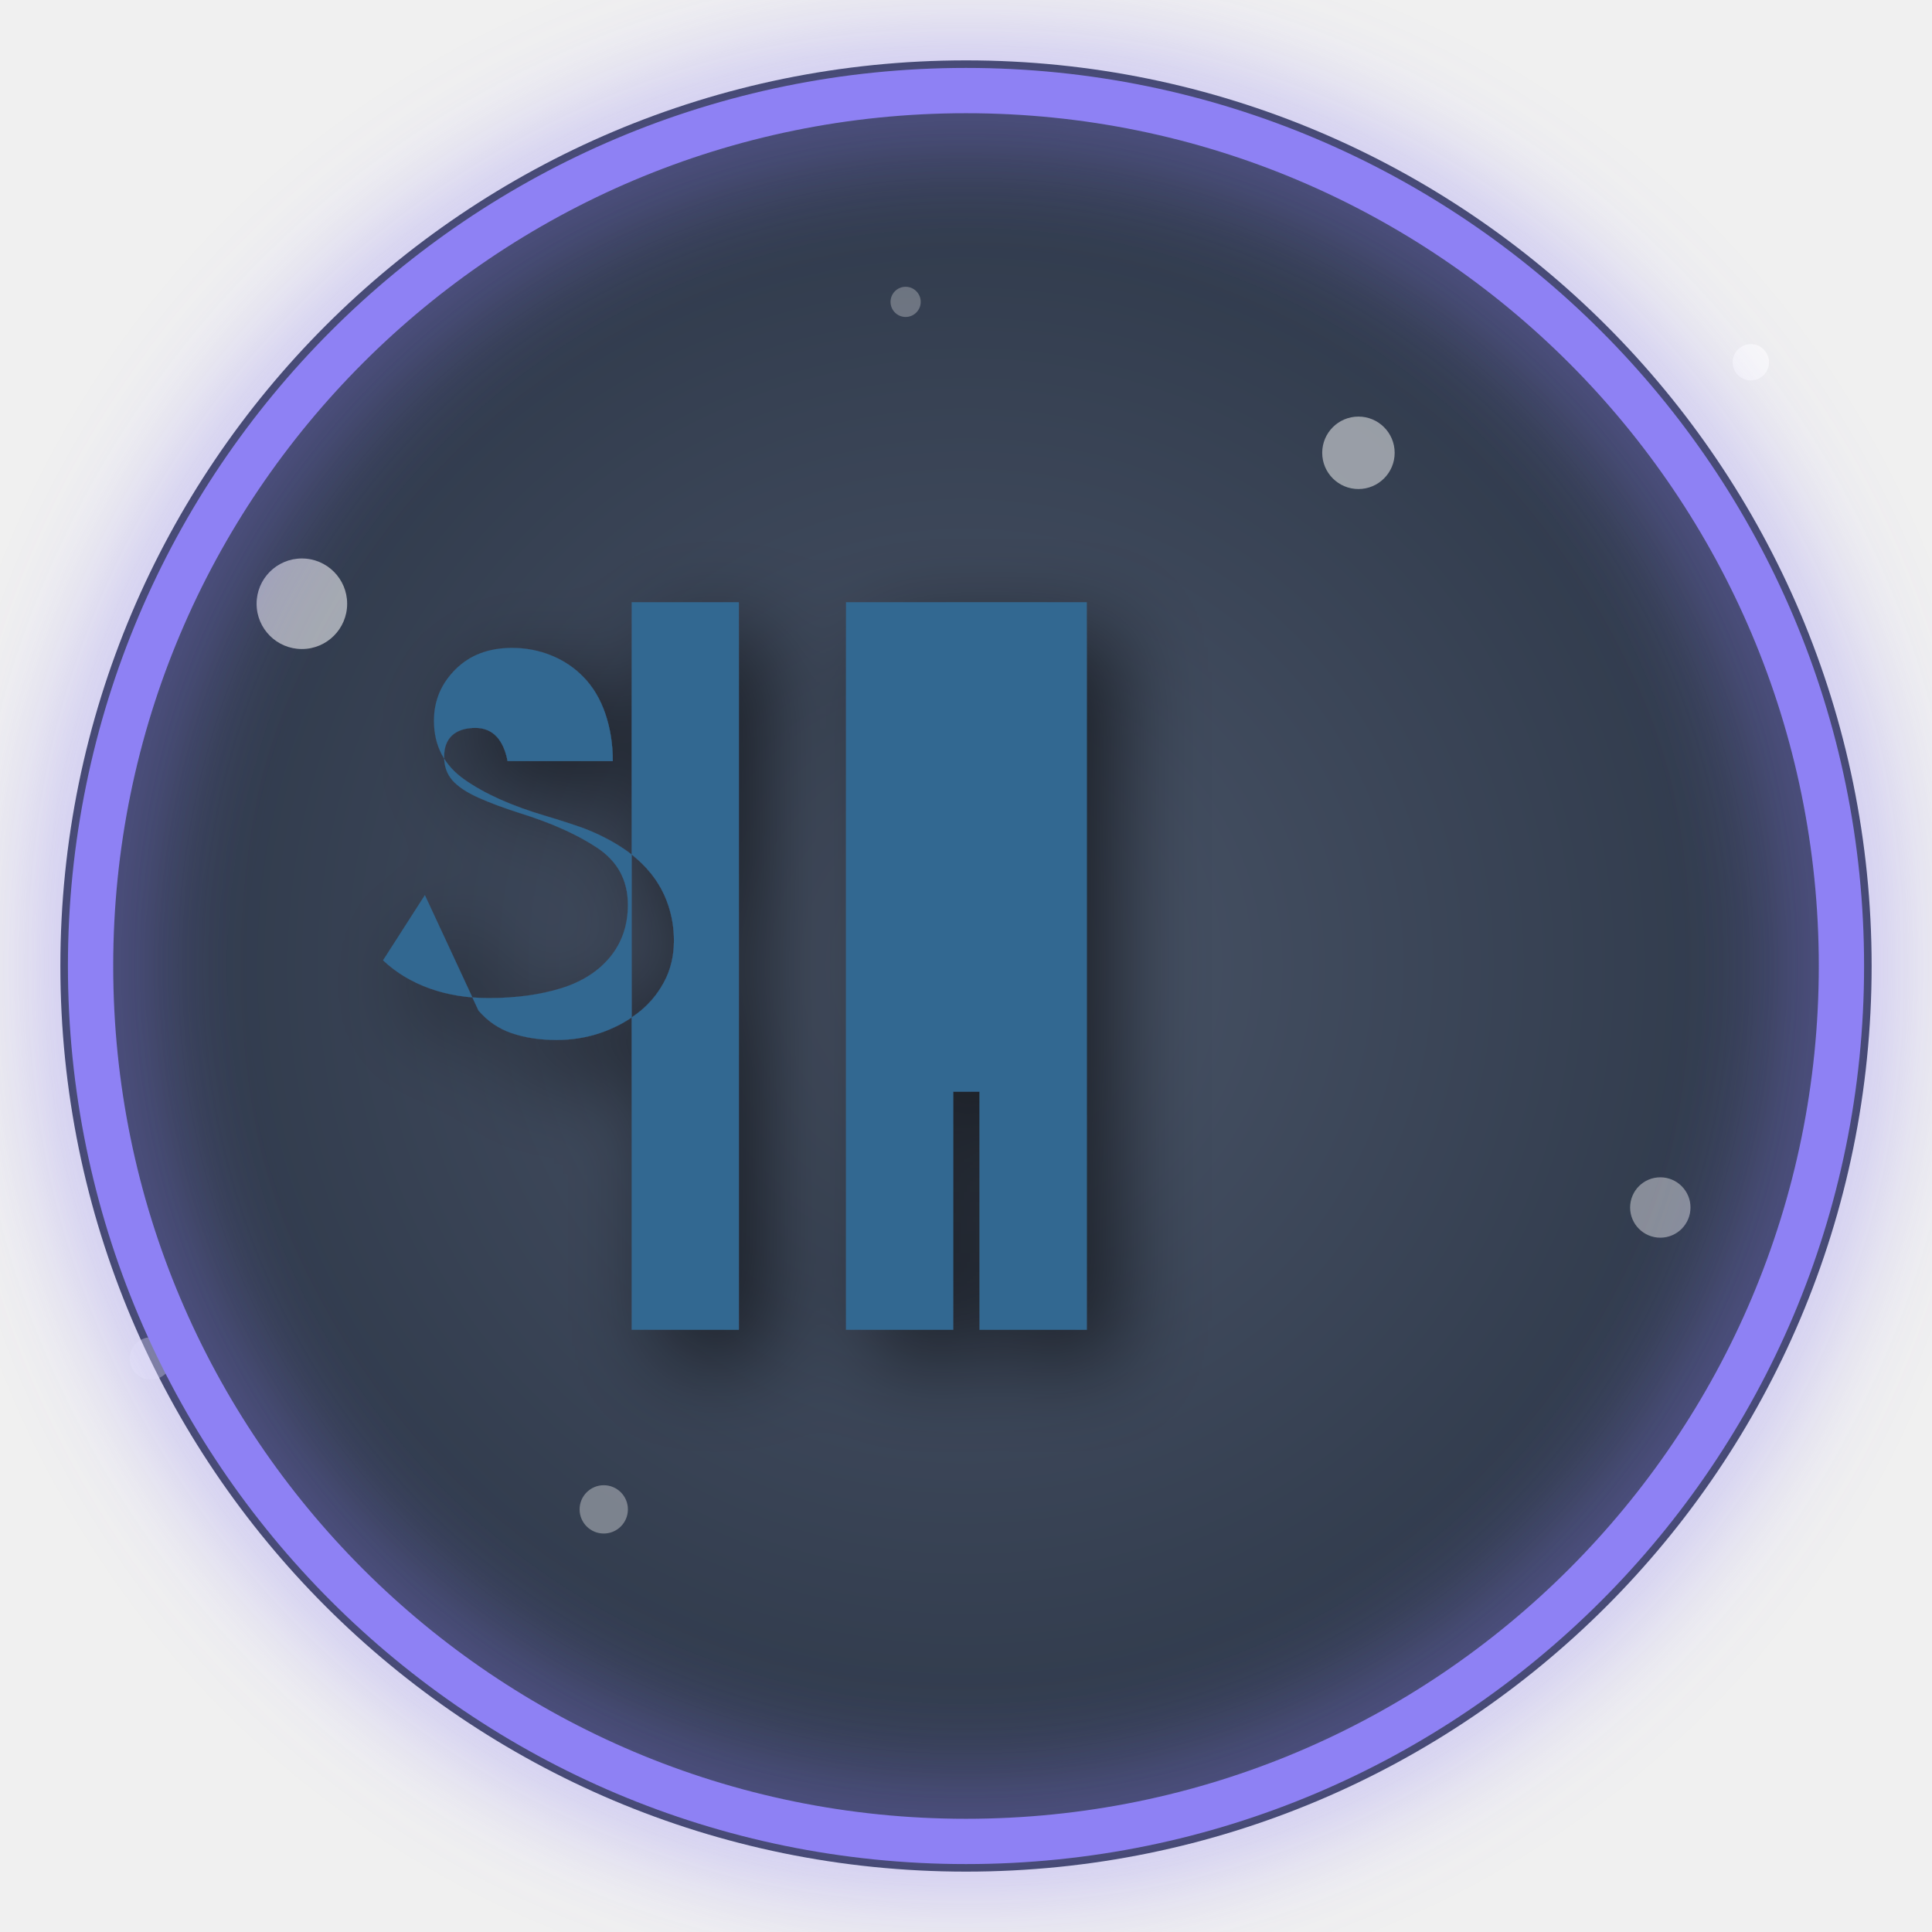
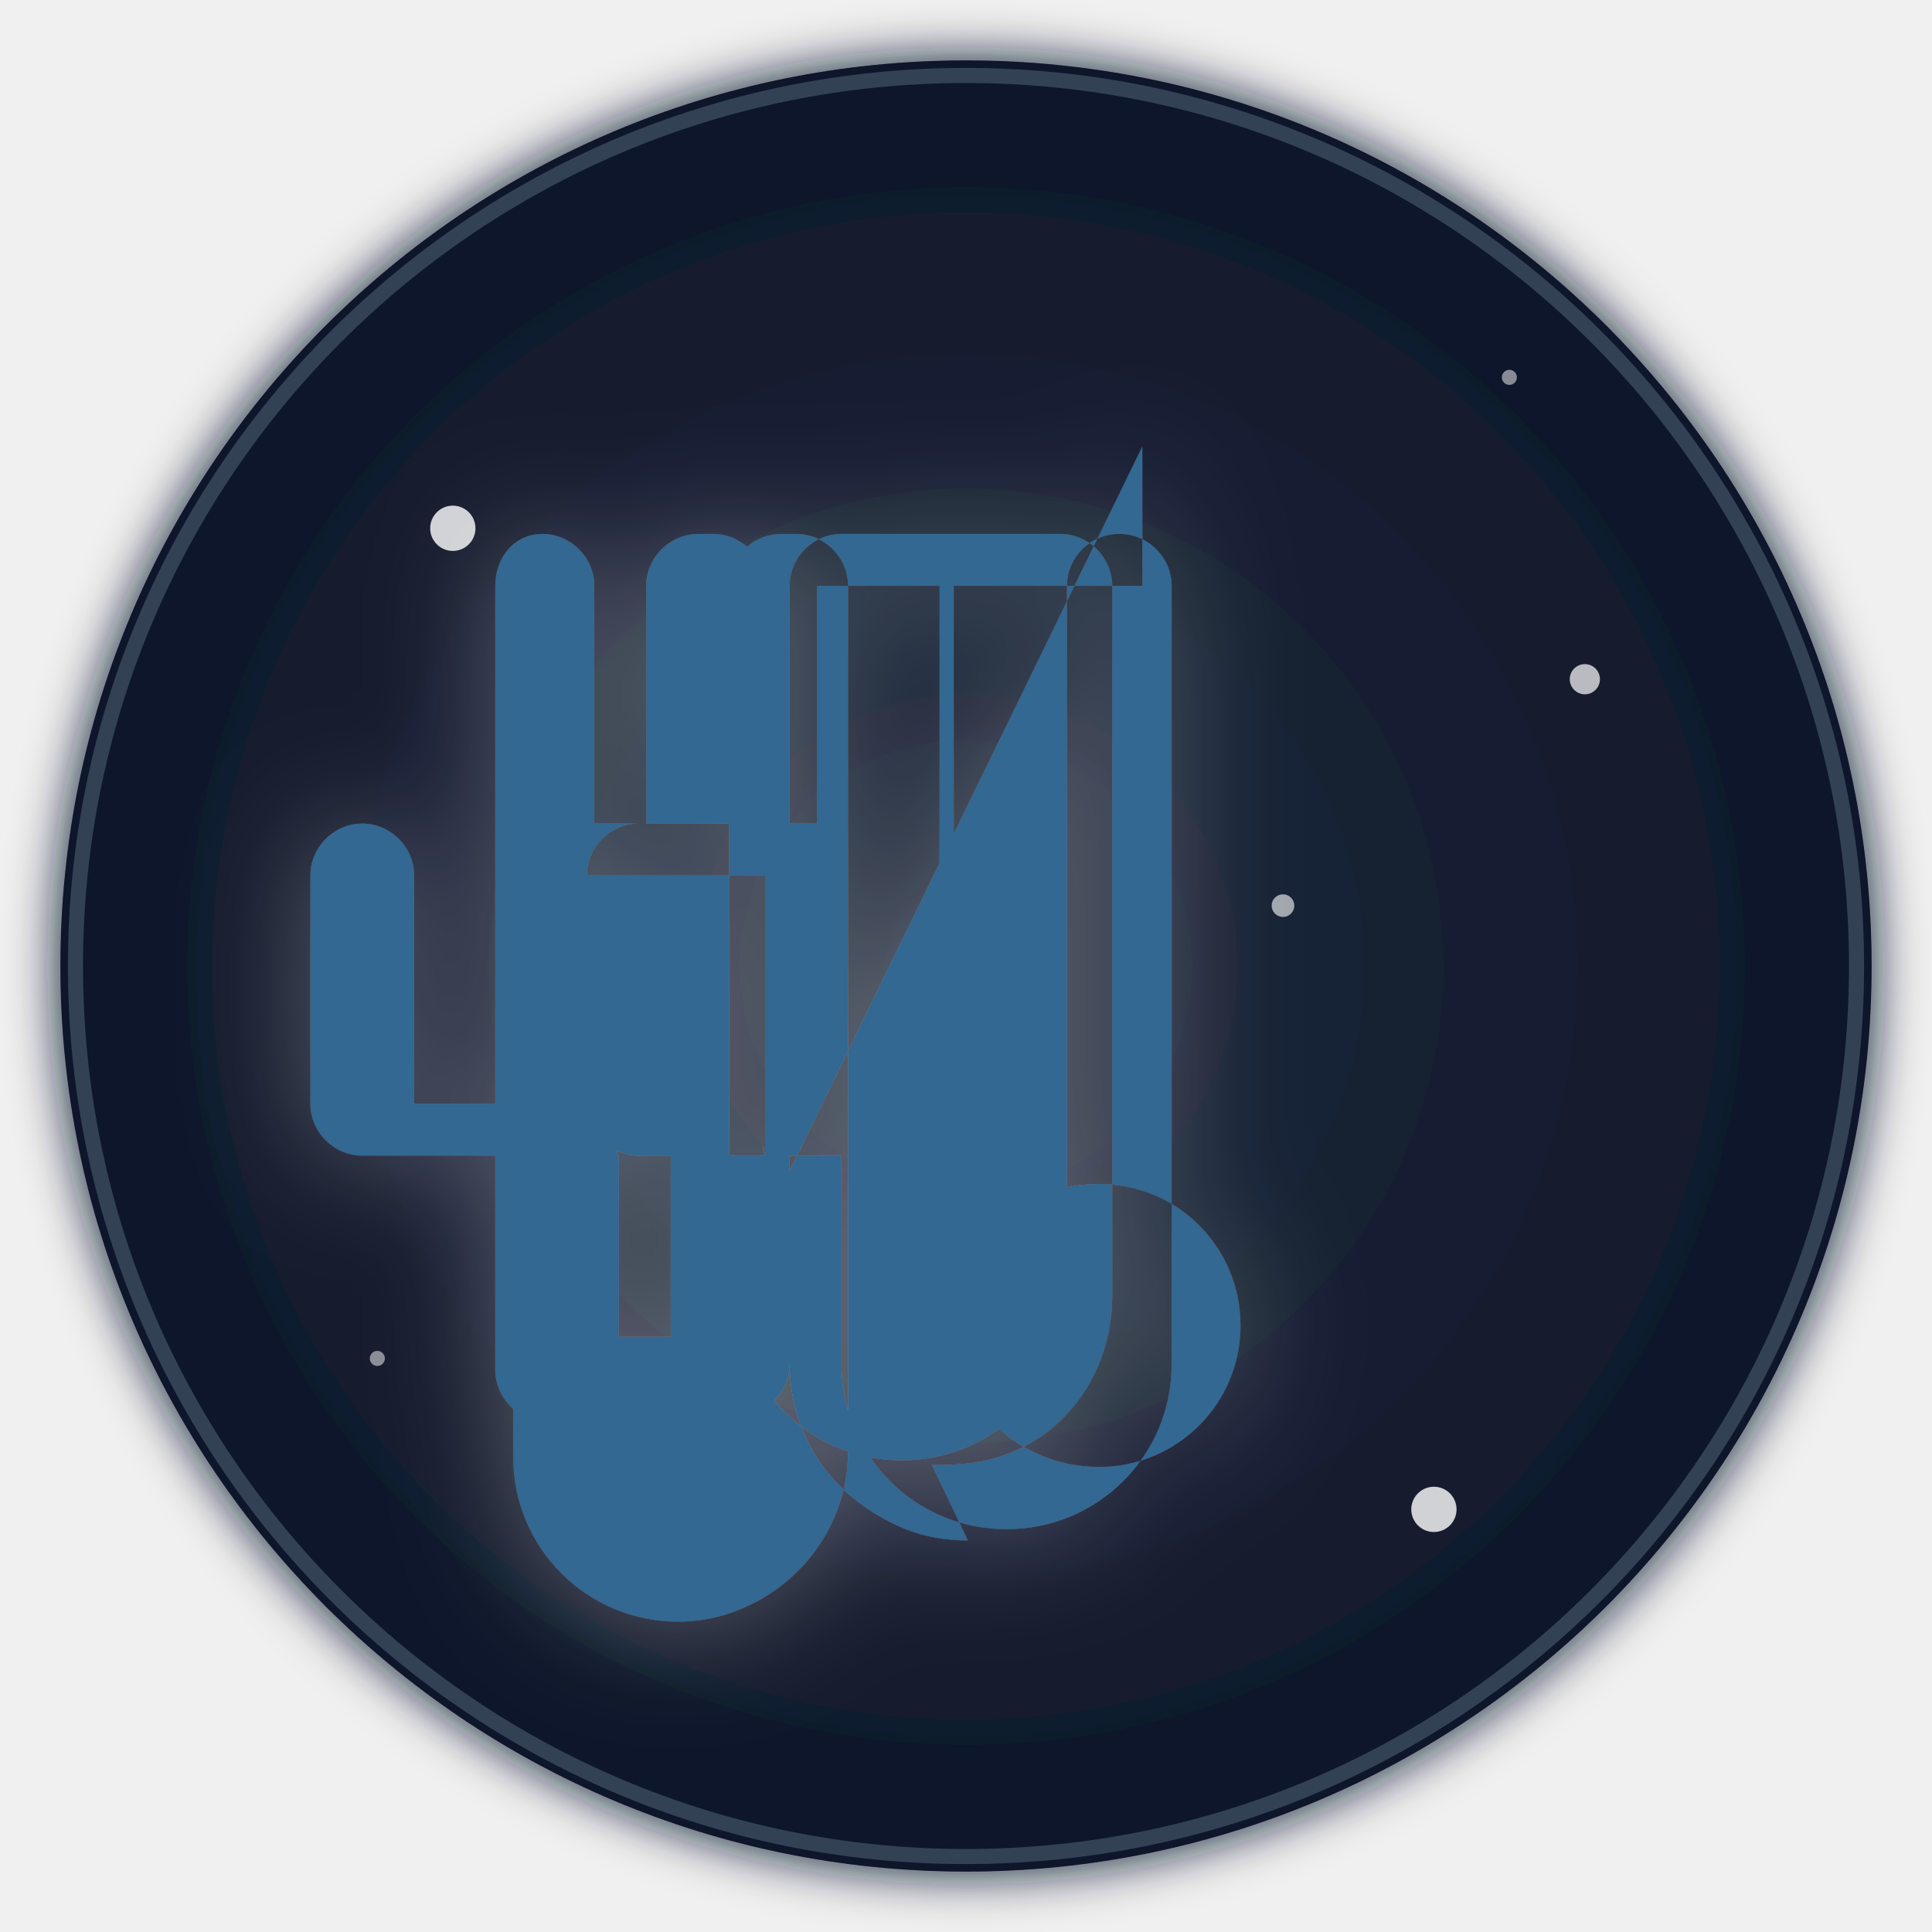
- <svg xmlns="http://www.w3.org/2000/svg" width="64" height="64" viewBox="0 0 64 64">
+ <svg xmlns="http://www.w3.org/2000/svg" width="256" height="256" viewBox="0 0 256 256" fill="none">
  <defs>
-     <radialGradient id="bg-gradient" cx="50%" cy="50%" r="50%" fx="50%" fy="50%">
-       <stop offset="0%" style="stop-color:#4a5568;stop-opacity:1" />
-       <stop offset="100%" style="stop-color:#2d3748;stop-opacity:1" />
+     <radialGradient id="grad1" cx="50%" cy="50%" r="50%" fx="50%" fy="50%">
+       <stop offset="0%" style="stop-color:#1e293b;stop-opacity:1" />
+       <stop offset="100%" style="stop-color:#0f172a;stop-opacity:1" />
    </radialGradient>
-     <filter id="drop-shadow" x="-50%" y="-50%" width="200%" height="200%">
-       <feDropShadow dx="1" dy="1" stdDeviation="1.5" flood-color="#000000" flood-opacity="0.6" />
-     </filter>
-     <filter id="glow" x="-50%" y="-50%" width="200%" height="200%">
-       <feGaussianBlur stdDeviation="2" result="coloredBlur" />
+     <filter id="glow">
+       <feGaussianBlur stdDeviation="3.5" result="coloredBlur" />
      <feMerge>
        <feMergeNode in="coloredBlur" />
        <feMergeNode in="SourceGraphic" />
      </feMerge>
    </filter>
  </defs>
-   <circle cx="32" cy="32" r="30" fill="url(#bg-gradient)" />
-   <g opacity="0.7">
-     <circle cx="10" cy="20" r="1.5" fill="white" opacity="0.8" />
-     <circle cx="55" cy="40" r="1" fill="white" opacity="0.6" />
-     <circle cx="20" cy="50" r="0.8" fill="white" opacity="0.5" />
-     <circle cx="45" cy="15" r="1.2" fill="white" opacity="0.7" />
-     <circle cx="30" cy="10" r="0.5" fill="white" opacity="0.4" />
-     <circle cx="5" cy="45" r="0.7" fill="white" opacity="0.5" />
-     <circle cx="58" cy="12" r="0.6" fill="white" opacity="0.9" />
-   </g>
-   <circle cx="32" cy="32" r="29" fill="none" stroke="#8e81f4" stroke-width="1.5" filter="url(#glow)" />
-   <g filter="url(#drop-shadow)">
-     <g transform="translate(16, 16) scale(0.125)">
-       <path d="M124.6 224.4h-28.4V31.6h28.4M67.8 224.4H39.4V31.6h28.4m92.2 192.8H131.6V31.6h28.4M124.6 150h-28.4V80h28.4m-125.8 59.8c2.4 2.8 5.3 4.8 8.8 6s7.5 1.8 11.9 1.8c4 0 7.8-0.6 11.4-1.8s6.9-2.9 9.8-5.1c3-2.2 5.4-5 7.2-8.3s2.7-7 2.7-11.1c0-3.3-0.5-6.4-1.5-9.4c-1-3-2.5-5.8-4.5-8.3s-4.5-4.8-7.5-6.8c-3-2-6.5-3.8-10.4-5.3c-3.1-1.1-6.5-2.2-10.2-3.3c-8.8-2.6-16-5.8-21.4-9.6c-5.4-3.8-8.1-9-8.1-15.6c0-5.3 1.9-9.8 5.7-13.6c3.8-3.8 8.8-5.7 15-5.7c3.7 0 7.2 0.7 10.4 2s6.1 3.2 8.6 5.8c2.5 2.6 4.4 5.8 5.7 9.6c1.3 3.8 2 8 2 12.6h-27.9c-0.5-2.8-1.5-5-2.9-6.5c-1.4-1.5-3.3-2.3-5.6-2.3c-2.7 0-4.8 0.7-6.2 2c-1.4 1.3-2.1 3.2-2.1 5.6c0 2.5 0.7 4.6 2.2 6.3c1.5 1.7 3.8 3.2 6.9 4.6c3.1 1.4 6.7 2.7 10.7 4c8.4 2.6 15.4 5.7 20.8 9.3c5.4 3.6 8.1 8.6 8.1 15.1c0 5.4-1.6 10-4.7 13.8c-3.1 3.8-7.5 6.6-13 8.3c-5.5 1.7-11.9 2.6-19.1 2.6c-5.6 0-10.8-0.8-15.6-2.5c-4.8-1.7-9-4.2-12.5-7.5l11.1-17.3m159.2 52.1h-28.4V31.6h28.4v192.8Z" fill="#336791" />
+   <circle cx="128" cy="128" r="120" fill="url(#grad1)" filter="url(#glow)" />
+   <circle cx="128" cy="128" r="118" fill="transparent" stroke="#334155" stroke-width="2" />
+   <circle cx="60" cy="70" r="3" fill="white" opacity="0.8" />
+   <circle cx="190" cy="200" r="3" fill="white" opacity="0.8" />
+   <circle cx="100" cy="210" r="2" fill="white" opacity="0.7" />
+   <circle cx="210" cy="90" r="2" fill="white" opacity="0.7" />
+   <circle cx="80" cy="150" r="1.5" fill="white" opacity="0.6" />
+   <circle cx="170" cy="120" r="1.5" fill="white" opacity="0.6" />
+   <circle cx="50" cy="180" r="1" fill="white" opacity="0.5" />
+   <circle cx="200" cy="50" r="1" fill="white" opacity="0.5" />
+   <g style="filter: drop-shadow(0 0 8px rgba(255, 255, 255, 0.3));">
+     <g transform="translate(128, 128) scale(1.25) translate(-64, -64)">
+       <path d="M64.2 124.9c-2.4 0-4.6-.4-6.6-1.2-7.5-3.1-12.3-9.5-12.3-17.7V84.1h-16c-3 0-5.5-2.5-5.5-5.5V54.4c0-3 2.5-5.5 5.5-5.5h16V23.7c0-3 2.5-5.5 5.5-5.5h23.2c3 0 5.5 2.5 5.5 5.5v75.2c0 8.5-5.3 15.6-13.3 17.5-1.9.4-3.8.5-5.8.5zm-21.5-40.8H27V54.4h15.7v30.2c0-.5-.2-1.1-.2-1.6zm40-75.2v75.2c0 .5.2 1.1.2 1.6V23.7H62.7v75.2c0 .2 0 .4.1.6.4-2.5 1.5-4.8 3.1-6.7 3-3.6 7.4-5.7 12.2-5.7 8.3 0 15 6.7 15 15s-6.7 15-15 15c-4.8 0-9.2-2.1-12.2-5.7-1.3-1.6-2.4-3.4-3.1-5.3h-1.6V23.7H48.2v25.2h-5.5V23.7c0-3-2.5-5.5-5.5-5.5h-1.6c-3 0-5.5 2.5-5.5 5.5v25.2h-5.5V23.7c0-3-2.5-5.5-5.5-5.5S14.1 20.7 14.1 23.7v83.1c0 3 2.5 5.5 5.5 5.5h2.1c3 0 5.5-2.5 5.5-5.5V84.1h5.5v22.1c0 3 2.5 5.5 5.5 5.5h1.6c3 0 5.5-2.5 5.5-5.5V84.1h5.5v22.1c0 9.7 7.8 17.5 17.5 17.5s17.5-7.8 17.5-17.5V23.7c0-3-2.5-5.5-5.5-5.5H80.2c-3 0-5.5 2.5-5.5 5.5v75.2c0 9.7-7.8 17.5-17.5 17.5-8.2 0-15.1-5.6-17-13.1H27V54.4h-5.5v24.2H5.5V54.4c0-3-2.5-5.5-5.5-5.5S-5.5 51.4-5.5 54.4v24.2c0 3 2.5 5.5 5.5 5.5h16v31.9c0 9.7 7.8 17.5 17.5 17.5 2.2 0 4.3-.4 6.3-1.2 6.9-2.7 11.7-9.3 11.7-16.9V23.7c0-3-2.5-5.5-5.5-5.5h-1.6c-3 0-5.5 2.5-5.5 5.5v75.2z" fill="#336791" />
    </g>
  </g>
</svg>
